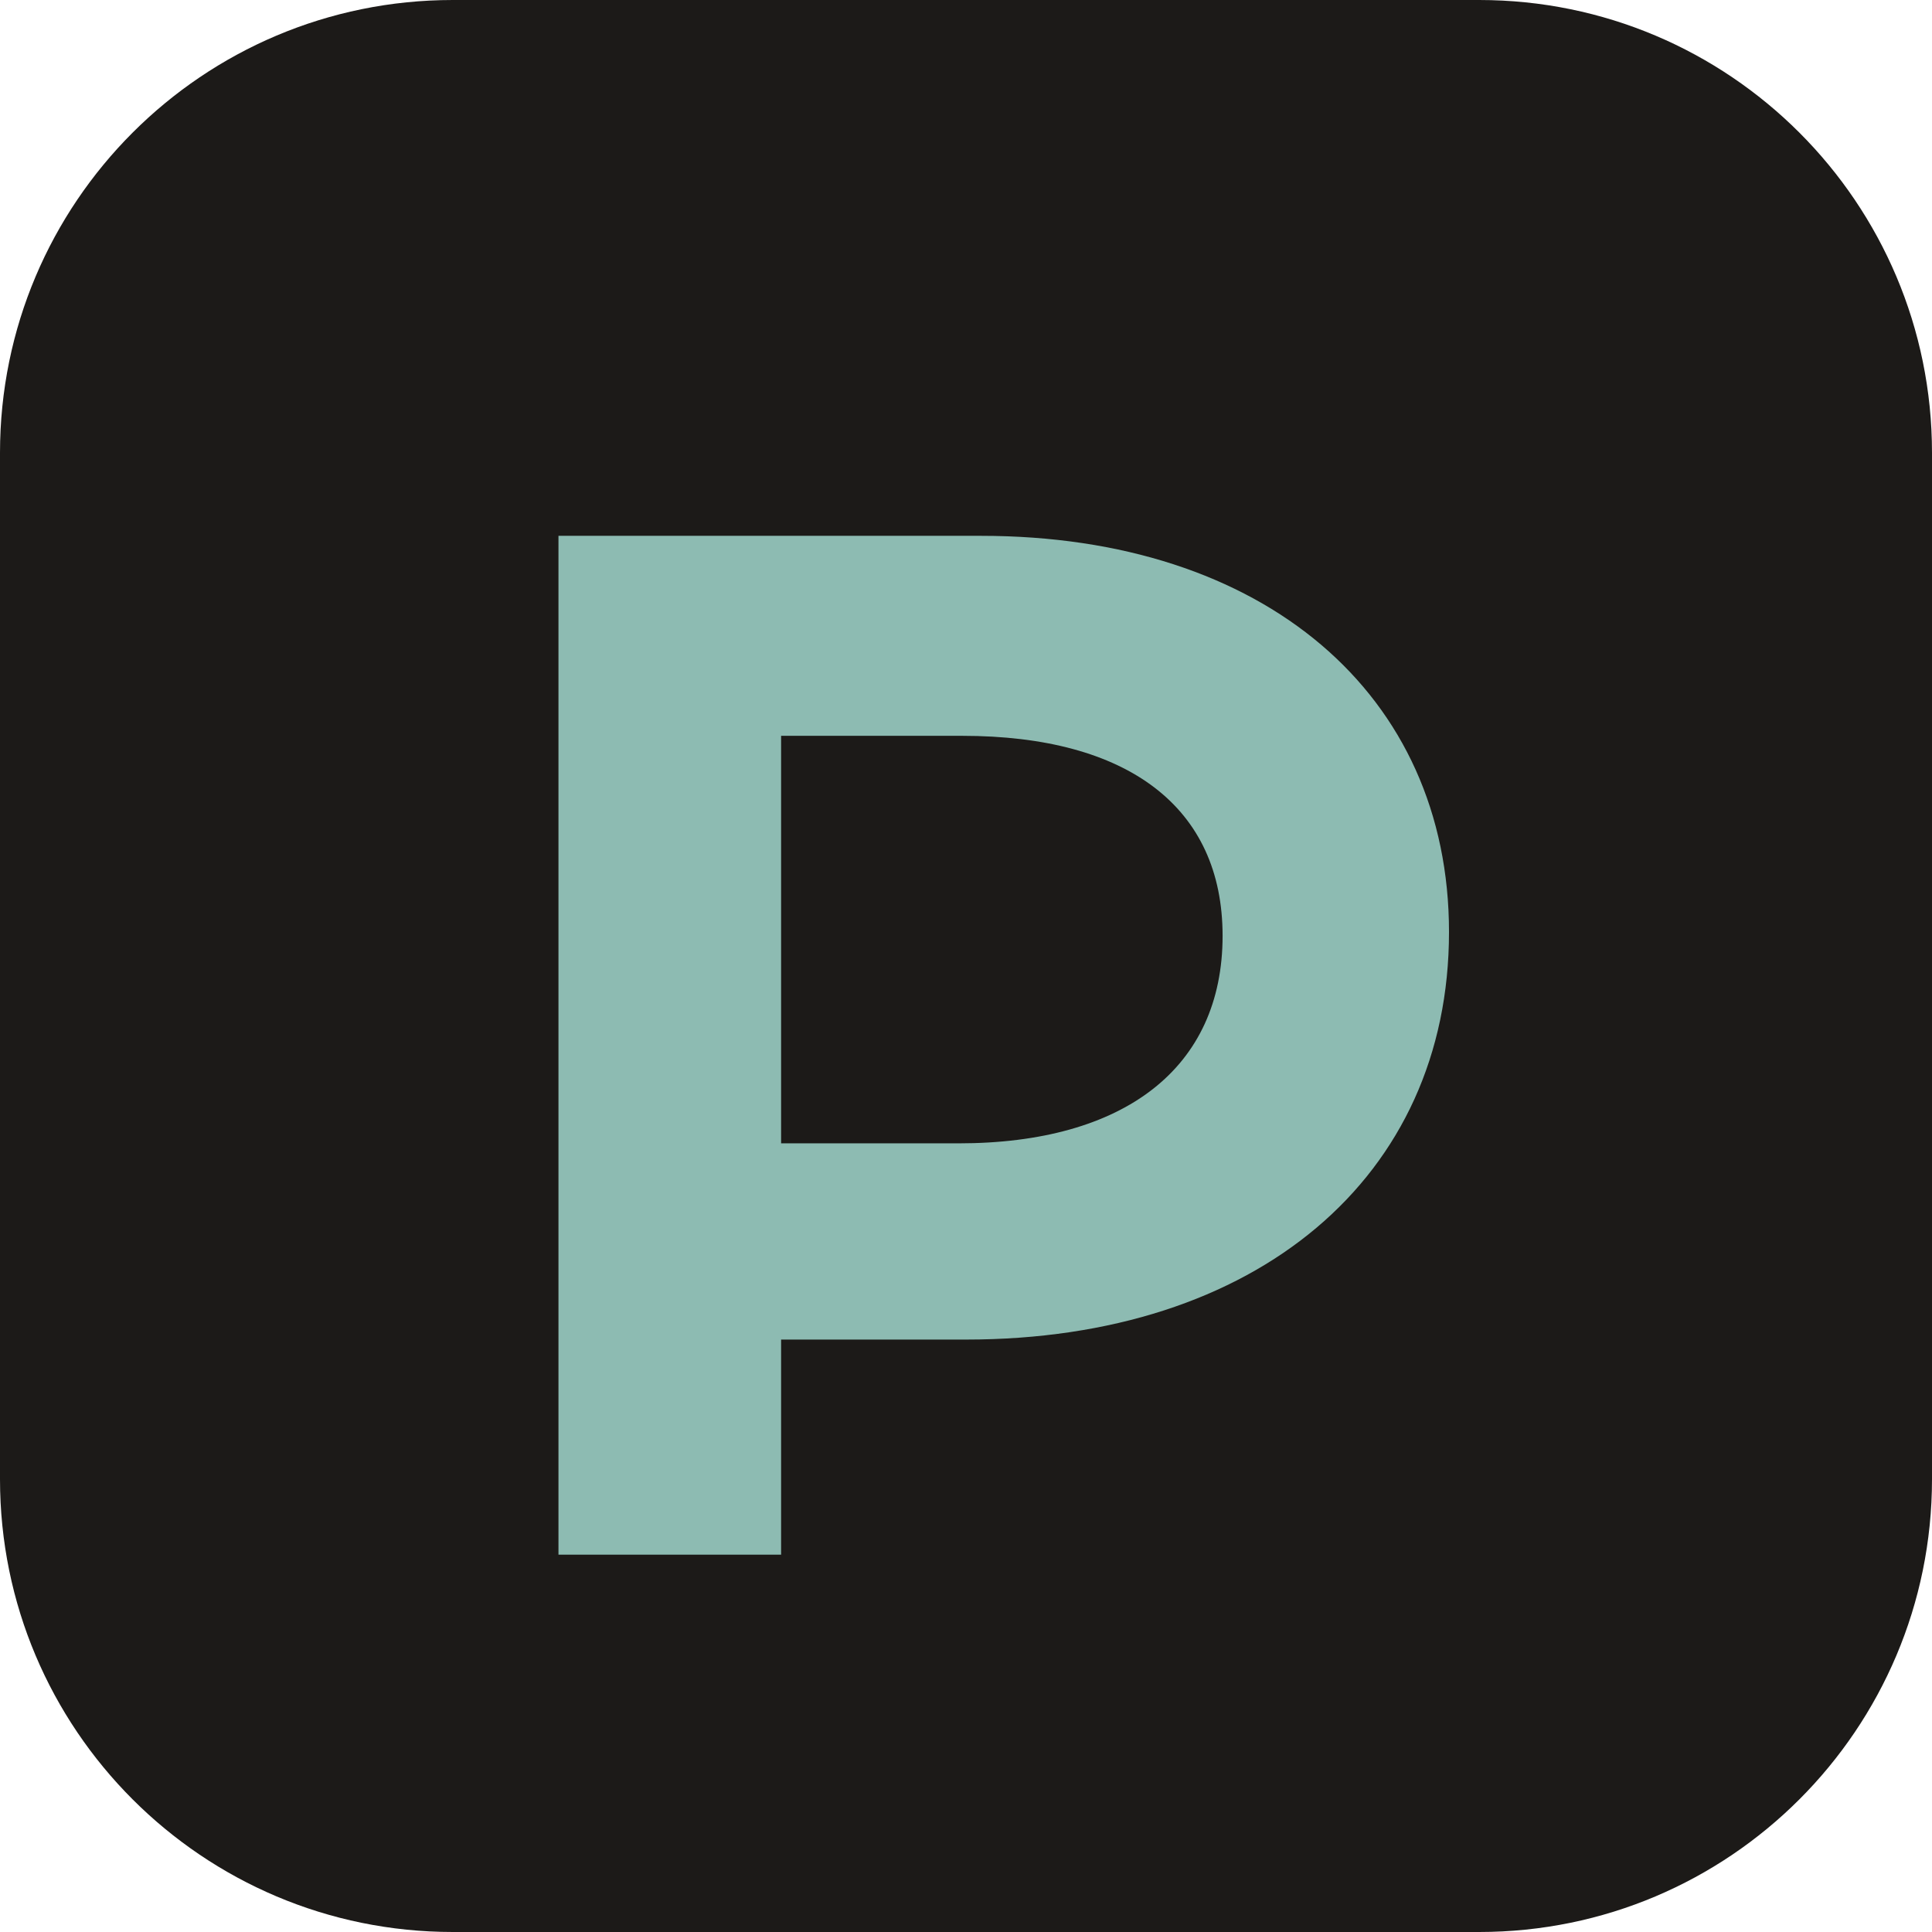
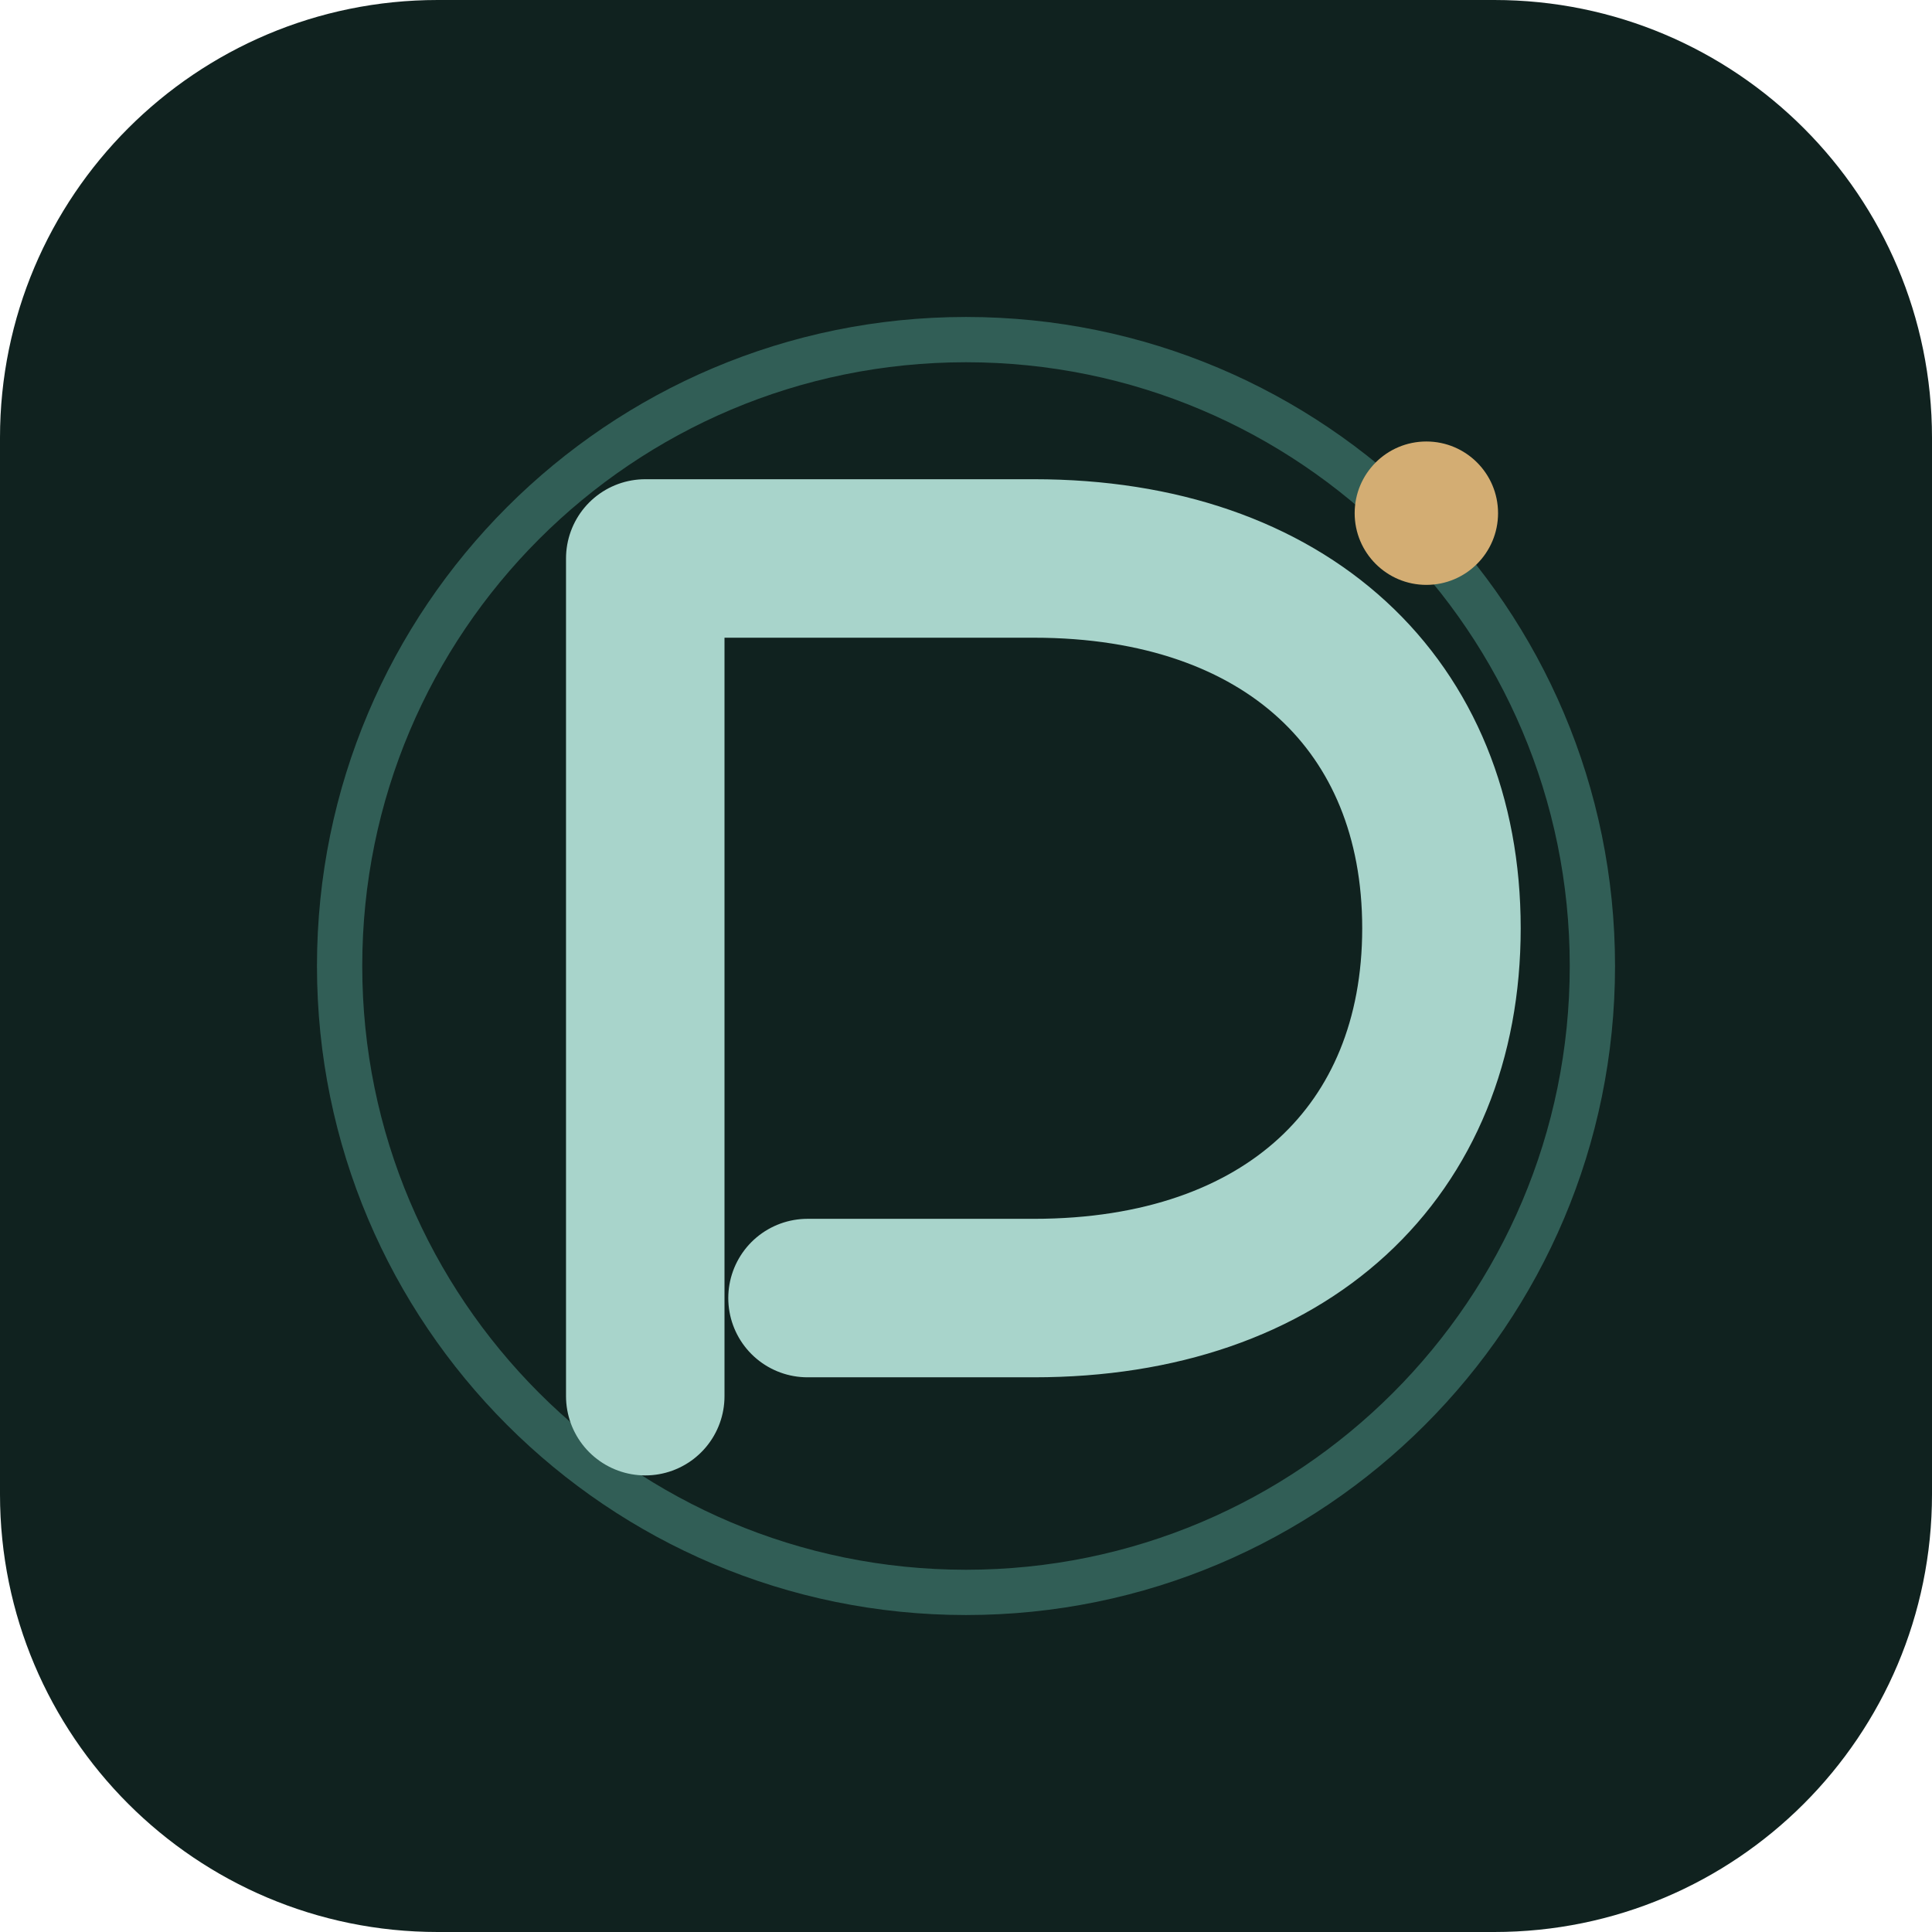
- <svg xmlns="http://www.w3.org/2000/svg" viewBox="0 0 512 512">
-   <rect width="512" height="512" rx="120" fill="#1c1a18" />
-   <path d="M148 142h112c75 0 124 42 124 105 0 65-51 108-128 108h-49v57h-59V142Zm59 53v108h47c44 0 70-20 70-55 0-34-25-53-69-53h-48Z" fill="#8dbbb2" />
+ <svg xmlns="http://www.w3.org/2000/svg" viewBox="0 0 512 512" role="img" aria-label="Peptime">
+   <rect width="512" height="512" rx="116" fill="#10221f" />
+   <circle cx="256" cy="256" r="166" fill="none" stroke="#315e56" stroke-width="12" />
+   <path d="M171 370V148h103c67 0 108 39 108 98s-41 98-108 98h-60" fill="none" stroke="#a8d4cb" stroke-width="42" stroke-linecap="round" stroke-linejoin="round" />
+   <circle cx="378" cy="136" r="19" fill="#d3ad73" />
</svg>
